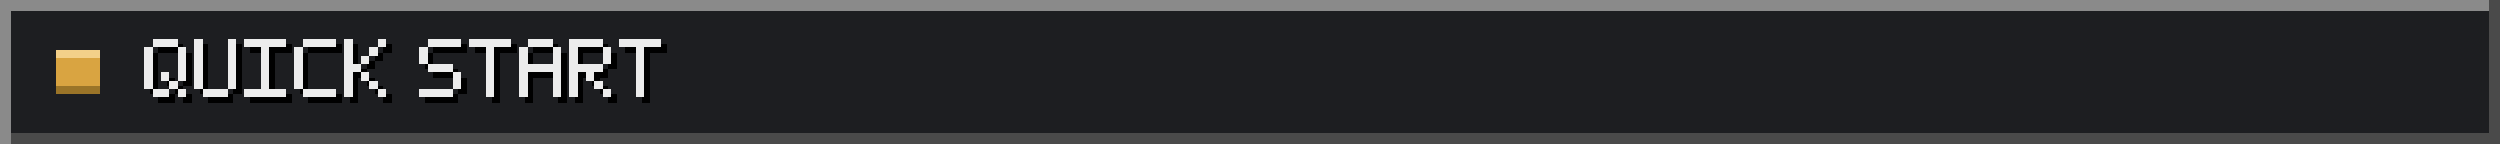
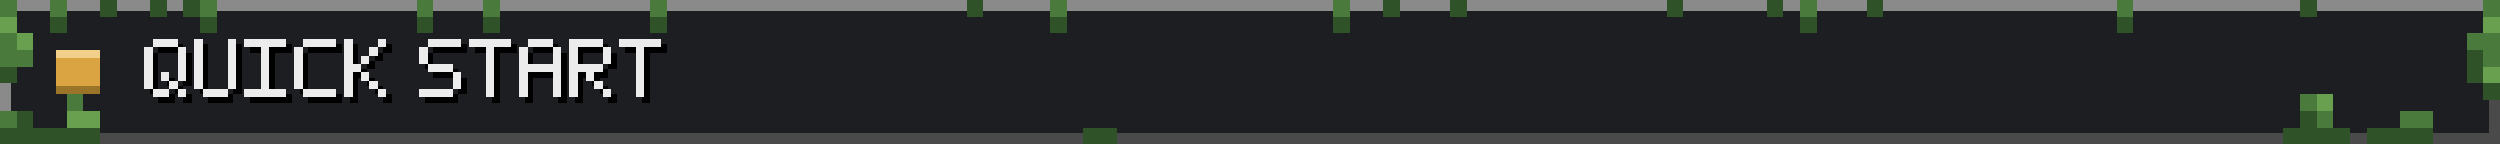
<svg xmlns="http://www.w3.org/2000/svg" width="900" height="52" viewBox="0 0 900 52" shape-rendering="crispEdges" role="img" aria-label="Quick Start">
  <style />
  <rect width="900" height="52" fill="#1d1e21" />
  <rect width="900" height="4" fill="#8a8a8a" />
  <rect y="48" width="900" height="4" fill="#4a4a4a" />
  <rect width="4" height="52" fill="#8a8a8a" />
  <rect x="896" width="4" height="52" fill="#4a4a4a" />
  <rect x="20" y="18" width="16" height="16" fill="#d9a441" />
  <rect x="20" y="18" width="16" height="3" fill="#f3d089" />
  <rect x="20" y="31" width="16" height="3" fill="#9a7428" />
  <path fill="#000000" d="M57 16h9v3h-9zM54 19h3v3h-3zM66 19h3v3h-3zM54 22h3v3h-3zM66 22h3v3h-3zM54 25h3v3h-3zM66 25h3v3h-3zM54 28h3v3h-3zM60 28h3v3h-3zM66 28h3v3h-3zM54 31h3v3h-3zM63 31h3v3h-3zM57 34h6v3h-6zM66 34h3v3h-3zM72 16h3v3h-3zM84 16h3v3h-3zM72 19h3v3h-3zM84 19h3v3h-3zM72 22h3v3h-3zM84 22h3v3h-3zM72 25h3v3h-3zM84 25h3v3h-3zM72 28h3v3h-3zM84 28h3v3h-3zM72 31h3v3h-3zM84 31h3v3h-3zM75 34h9v3h-9zM90 16h15v3h-15zM96 19h3v3h-3zM96 22h3v3h-3zM96 25h3v3h-3zM96 28h3v3h-3zM96 31h3v3h-3zM90 34h15v3h-15zM111 16h12v3h-12zM108 19h3v3h-3zM108 22h3v3h-3zM108 25h3v3h-3zM108 28h3v3h-3zM108 31h3v3h-3zM111 34h12v3h-12zM126 16h3v3h-3zM138 16h3v3h-3zM126 19h3v3h-3zM135 19h3v3h-3zM126 22h3v3h-3zM132 22h3v3h-3zM126 25h6v3h-6zM126 28h3v3h-3zM132 28h3v3h-3zM126 31h3v3h-3zM135 31h3v3h-3zM126 34h3v3h-3zM138 34h3v3h-3zM156 16h12v3h-12zM153 19h3v3h-3zM153 22h3v3h-3zM156 25h9v3h-9zM165 28h3v3h-3zM165 31h3v3h-3zM153 34h12v3h-12zM171 16h15v3h-15zM177 19h3v3h-3zM177 22h3v3h-3zM177 25h3v3h-3zM177 28h3v3h-3zM177 31h3v3h-3zM177 34h3v3h-3zM192 16h9v3h-9zM189 19h3v3h-3zM201 19h3v3h-3zM189 22h3v3h-3zM201 22h3v3h-3zM189 25h15v3h-15zM189 28h3v3h-3zM201 28h3v3h-3zM189 31h3v3h-3zM201 31h3v3h-3zM189 34h3v3h-3zM201 34h3v3h-3zM207 16h12v3h-12zM207 19h3v3h-3zM219 19h3v3h-3zM207 22h3v3h-3zM219 22h3v3h-3zM207 25h12v3h-12zM207 28h3v3h-3zM213 28h3v3h-3zM207 31h3v3h-3zM216 31h3v3h-3zM207 34h3v3h-3zM219 34h3v3h-3zM225 16h15v3h-15zM231 19h3v3h-3zM231 22h3v3h-3zM231 25h3v3h-3zM231 28h3v3h-3zM231 31h3v3h-3zM231 34h3v3h-3z" />
  <path fill="#ececec" d="M55 14h9v3h-9zM52 17h3v3h-3zM64 17h3v3h-3zM52 20h3v3h-3zM64 20h3v3h-3zM52 23h3v3h-3zM64 23h3v3h-3zM52 26h3v3h-3zM58 26h3v3h-3zM64 26h3v3h-3zM52 29h3v3h-3zM61 29h3v3h-3zM55 32h6v3h-6zM64 32h3v3h-3zM70 14h3v3h-3zM82 14h3v3h-3zM70 17h3v3h-3zM82 17h3v3h-3zM70 20h3v3h-3zM82 20h3v3h-3zM70 23h3v3h-3zM82 23h3v3h-3zM70 26h3v3h-3zM82 26h3v3h-3zM70 29h3v3h-3zM82 29h3v3h-3zM73 32h9v3h-9zM88 14h15v3h-15zM94 17h3v3h-3zM94 20h3v3h-3zM94 23h3v3h-3zM94 26h3v3h-3zM94 29h3v3h-3zM88 32h15v3h-15zM109 14h12v3h-12zM106 17h3v3h-3zM106 20h3v3h-3zM106 23h3v3h-3zM106 26h3v3h-3zM106 29h3v3h-3zM109 32h12v3h-12zM124 14h3v3h-3zM136 14h3v3h-3zM124 17h3v3h-3zM133 17h3v3h-3zM124 20h3v3h-3zM130 20h3v3h-3zM124 23h6v3h-6zM124 26h3v3h-3zM130 26h3v3h-3zM124 29h3v3h-3zM133 29h3v3h-3zM124 32h3v3h-3zM136 32h3v3h-3zM154 14h12v3h-12zM151 17h3v3h-3zM151 20h3v3h-3zM154 23h9v3h-9zM163 26h3v3h-3zM163 29h3v3h-3zM151 32h12v3h-12zM169 14h15v3h-15zM175 17h3v3h-3zM175 20h3v3h-3zM175 23h3v3h-3zM175 26h3v3h-3zM175 29h3v3h-3zM175 32h3v3h-3zM190 14h9v3h-9zM187 17h3v3h-3zM199 17h3v3h-3zM187 20h3v3h-3zM199 20h3v3h-3zM187 23h15v3h-15zM187 26h3v3h-3zM199 26h3v3h-3zM187 29h3v3h-3zM199 29h3v3h-3zM187 32h3v3h-3zM199 32h3v3h-3zM205 14h12v3h-12zM205 17h3v3h-3zM217 17h3v3h-3zM205 20h3v3h-3zM217 20h3v3h-3zM205 23h12v3h-12zM205 26h3v3h-3zM211 26h3v3h-3zM205 29h3v3h-3zM214 29h3v3h-3zM205 32h3v3h-3zM217 32h3v3h-3zM223 14h15v3h-15zM229 17h3v3h-3zM229 20h3v3h-3zM229 23h3v3h-3zM229 26h3v3h-3zM229 29h3v3h-3zM229 32h3v3h-3z" />
+   <g id="vines">
+     <rect x="0" y="0" width="6" height="6" fill="#4a7a3c" />
+     <rect x="18" y="0" width="6" height="6" fill="#4a7a3c" />
+     <rect x="36" y="0" width="6" height="6" fill="#2f5229" />
+     <rect x="54" y="0" width="6" height="6" fill="#2f5229" />
+     <rect x="66" y="0" width="6" height="6" fill="#2f5229" />
+     <rect x="72" y="0" width="6" height="6" fill="#4a7a3c" />
+     <rect x="150" y="0" width="6" height="6" fill="#4a7a3c" />
+     <rect x="174" y="0" width="6" height="6" fill="#4a7a3c" />
+     <rect x="234" y="0" width="6" height="6" fill="#4a7a3c" />
+     <rect x="348" y="0" width="6" height="6" fill="#2f5229" />
+     <rect x="378" y="0" width="6" height="6" fill="#4a7a3c" />
+     <rect x="480" y="0" width="6" height="6" fill="#4a7a3c" />
+     <rect x="498" y="0" width="6" height="6" fill="#2f5229" />
+     <rect x="522" y="0" width="6" height="6" fill="#2f5229" />
+     <rect x="600" y="0" width="6" height="6" fill="#2f5229" />
+     <rect x="636" y="0" width="6" height="6" fill="#2f5229" />
+     <rect x="648" y="0" width="6" height="6" fill="#4a7a3c" />
+     <rect x="672" y="0" width="6" height="6" fill="#2f5229" />
+     <rect x="762" y="0" width="6" height="6" fill="#4a7a3c" />
+     <rect x="828" y="0" width="6" height="6" fill="#2f5229" />
+     <rect x="894" y="0" width="6" height="6" fill="#4a7a3c" />
+     <rect x="0" y="6" width="6" height="6" fill="#69a04f" />
+     <rect x="18" y="6" width="6" height="6" fill="#2f5229" />
+     <rect x="72" y="6" width="6" height="6" fill="#2f5229" />
+     <rect x="150" y="6" width="6" height="6" fill="#2f5229" />
+     <rect x="174" y="6" width="6" height="6" fill="#2f5229" />
+     <rect x="234" y="6" width="6" height="6" fill="#2f5229" />
+     <rect x="378" y="6" width="6" height="6" fill="#2f5229" />
+     <rect x="480" y="6" width="6" height="6" fill="#2f5229" />
+     <rect x="648" y="6" width="6" height="6" fill="#2f5229" />
+     <rect x="762" y="6" width="6" height="6" fill="#2f5229" />
+     <rect x="894" y="6" width="6" height="6" fill="#69a04f" />
+     <rect x="0" y="12" width="6" height="6" fill="#4a7a3c" />
+     <rect x="6" y="12" width="6" height="6" fill="#69a04f" />
+     <rect x="888" y="12" width="6" height="6" fill="#4a7a3c" />
+     <rect x="894" y="12" width="6" height="6" fill="#4a7a3c" />
+     <rect x="0" y="18" width="6" height="6" fill="#4a7a3c" />
+     <rect x="6" y="18" width="6" height="6" fill="#4a7a3c" />
+     <rect x="888" y="18" width="6" height="6" fill="#2f5229" />
+     <rect x="894" y="18" width="6" height="6" fill="#4a7a3c" />
+     <rect x="0" y="24" width="6" height="6" fill="#2f5229" />
+     <rect x="888" y="24" width="6" height="6" fill="#2f5229" />
+     <rect x="894" y="24" width="6" height="6" fill="#69a04f" />
+     <rect x="894" y="30" width="6" height="6" fill="#2f5229" />
+     <rect x="24" y="34" width="6" height="6" fill="#4a7a3c" />
+     <rect x="828" y="34" width="6" height="6" fill="#4a7a3c" />
+     <rect x="834" y="34" width="6" height="6" fill="#69a04f" />
+     <rect x="0" y="40" width="6" height="6" fill="#4a7a3c" />
+     <rect x="6" y="40" width="6" height="6" fill="#2f5229" />
+     <rect x="24" y="40" width="6" height="6" fill="#69a04f" />
+     <rect x="30" y="40" width="6" height="6" fill="#69a04f" />
+     <rect x="828" y="40" width="6" height="6" fill="#2f5229" />
+     <rect x="834" y="40" width="6" height="6" fill="#4a7a3c" />
+     <rect x="864" y="40" width="6" height="6" fill="#4a7a3c" />
+     <rect x="870" y="40" width="6" height="6" fill="#4a7a3c" />
+     <rect x="0" y="46" width="6" height="6" fill="#2f5229" />
+     <rect x="6" y="46" width="6" height="6" fill="#2f5229" />
+     <rect x="12" y="46" width="6" height="6" fill="#2f5229" />
+     <rect x="18" y="46" width="6" height="6" fill="#2f5229" />
+     <rect x="24" y="46" width="6" height="6" fill="#2f5229" />
+     <rect x="30" y="46" width="6" height="6" fill="#2f5229" />
+     <rect x="390" y="46" width="6" height="6" fill="#2f5229" />
+     <rect x="396" y="46" width="6" height="6" fill="#2f5229" />
+     <rect x="822" y="46" width="6" height="6" fill="#2f5229" />
+     <rect x="828" y="46" width="6" height="6" fill="#2f5229" />
+     <rect x="834" y="46" width="6" height="6" fill="#2f5229" />
+     <rect x="840" y="46" width="6" height="6" fill="#2f5229" />
+     <rect x="852" y="46" width="6" height="6" fill="#2f5229" />
+     <rect x="858" y="46" width="6" height="6" fill="#2f5229" />
+     <rect x="864" y="46" width="6" height="6" fill="#2f5229" />
+     <rect x="870" y="46" width="6" height="6" fill="#2f5229" />
+   </g>
</svg>
